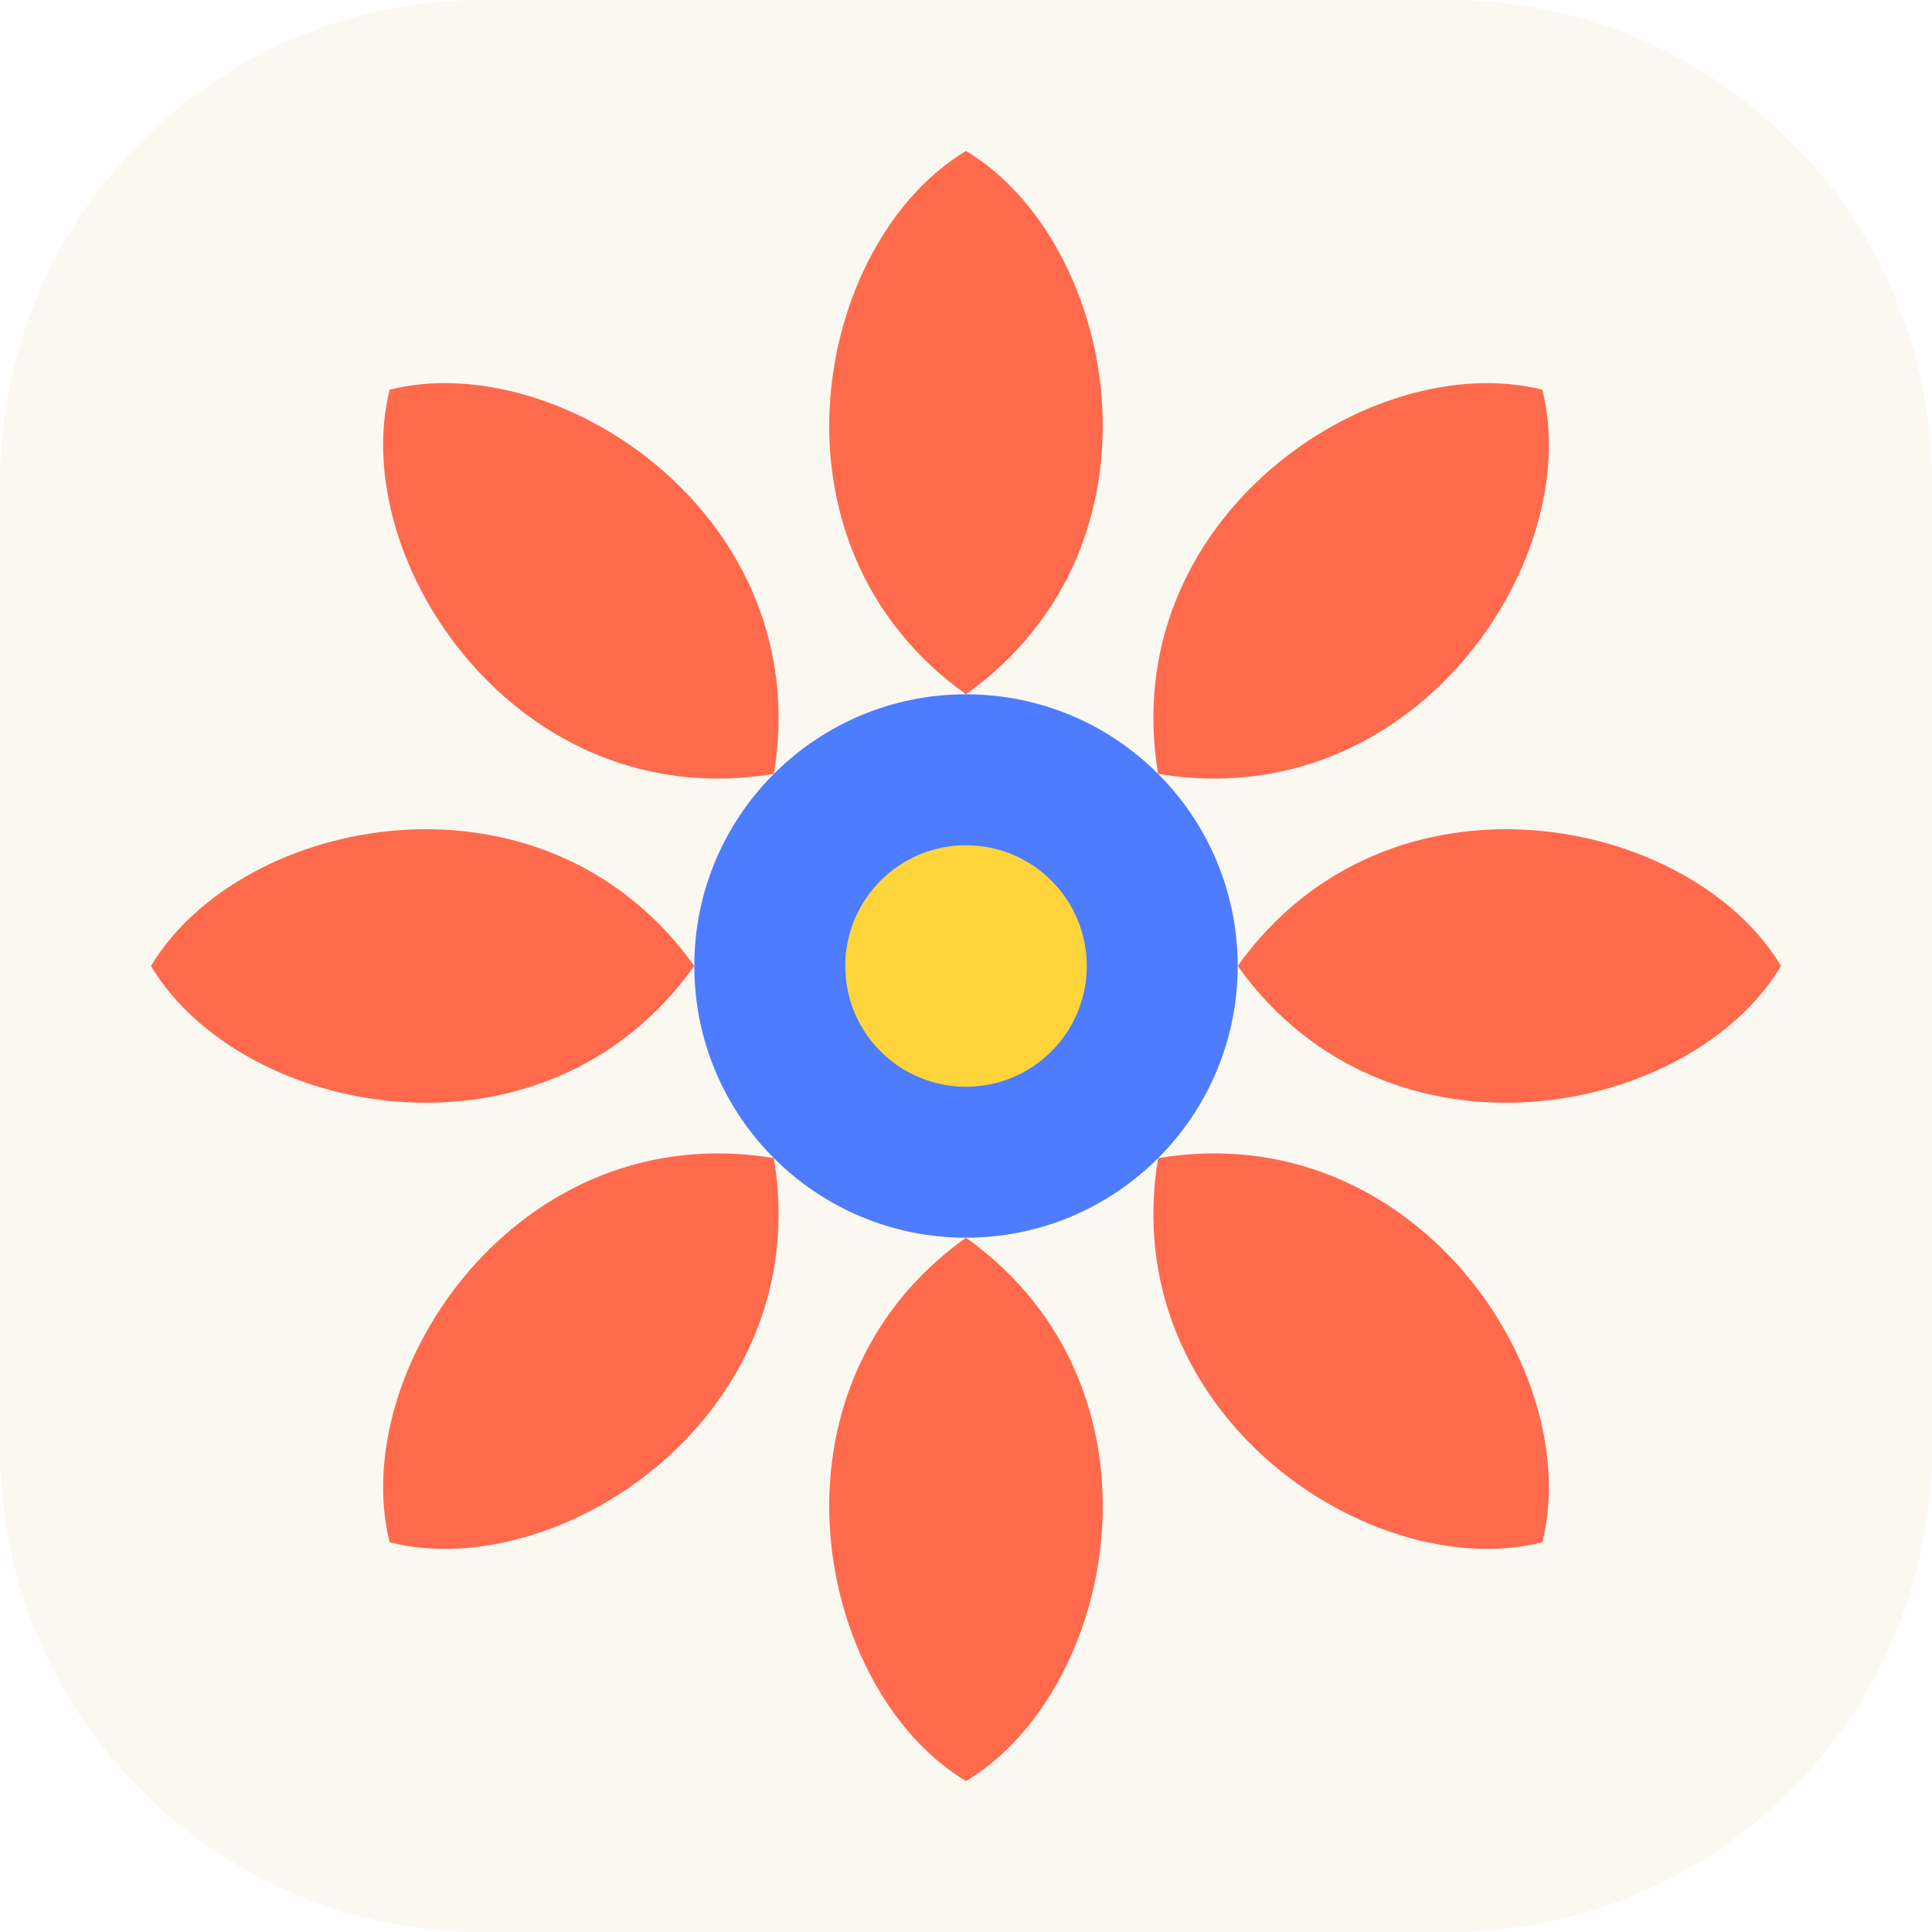
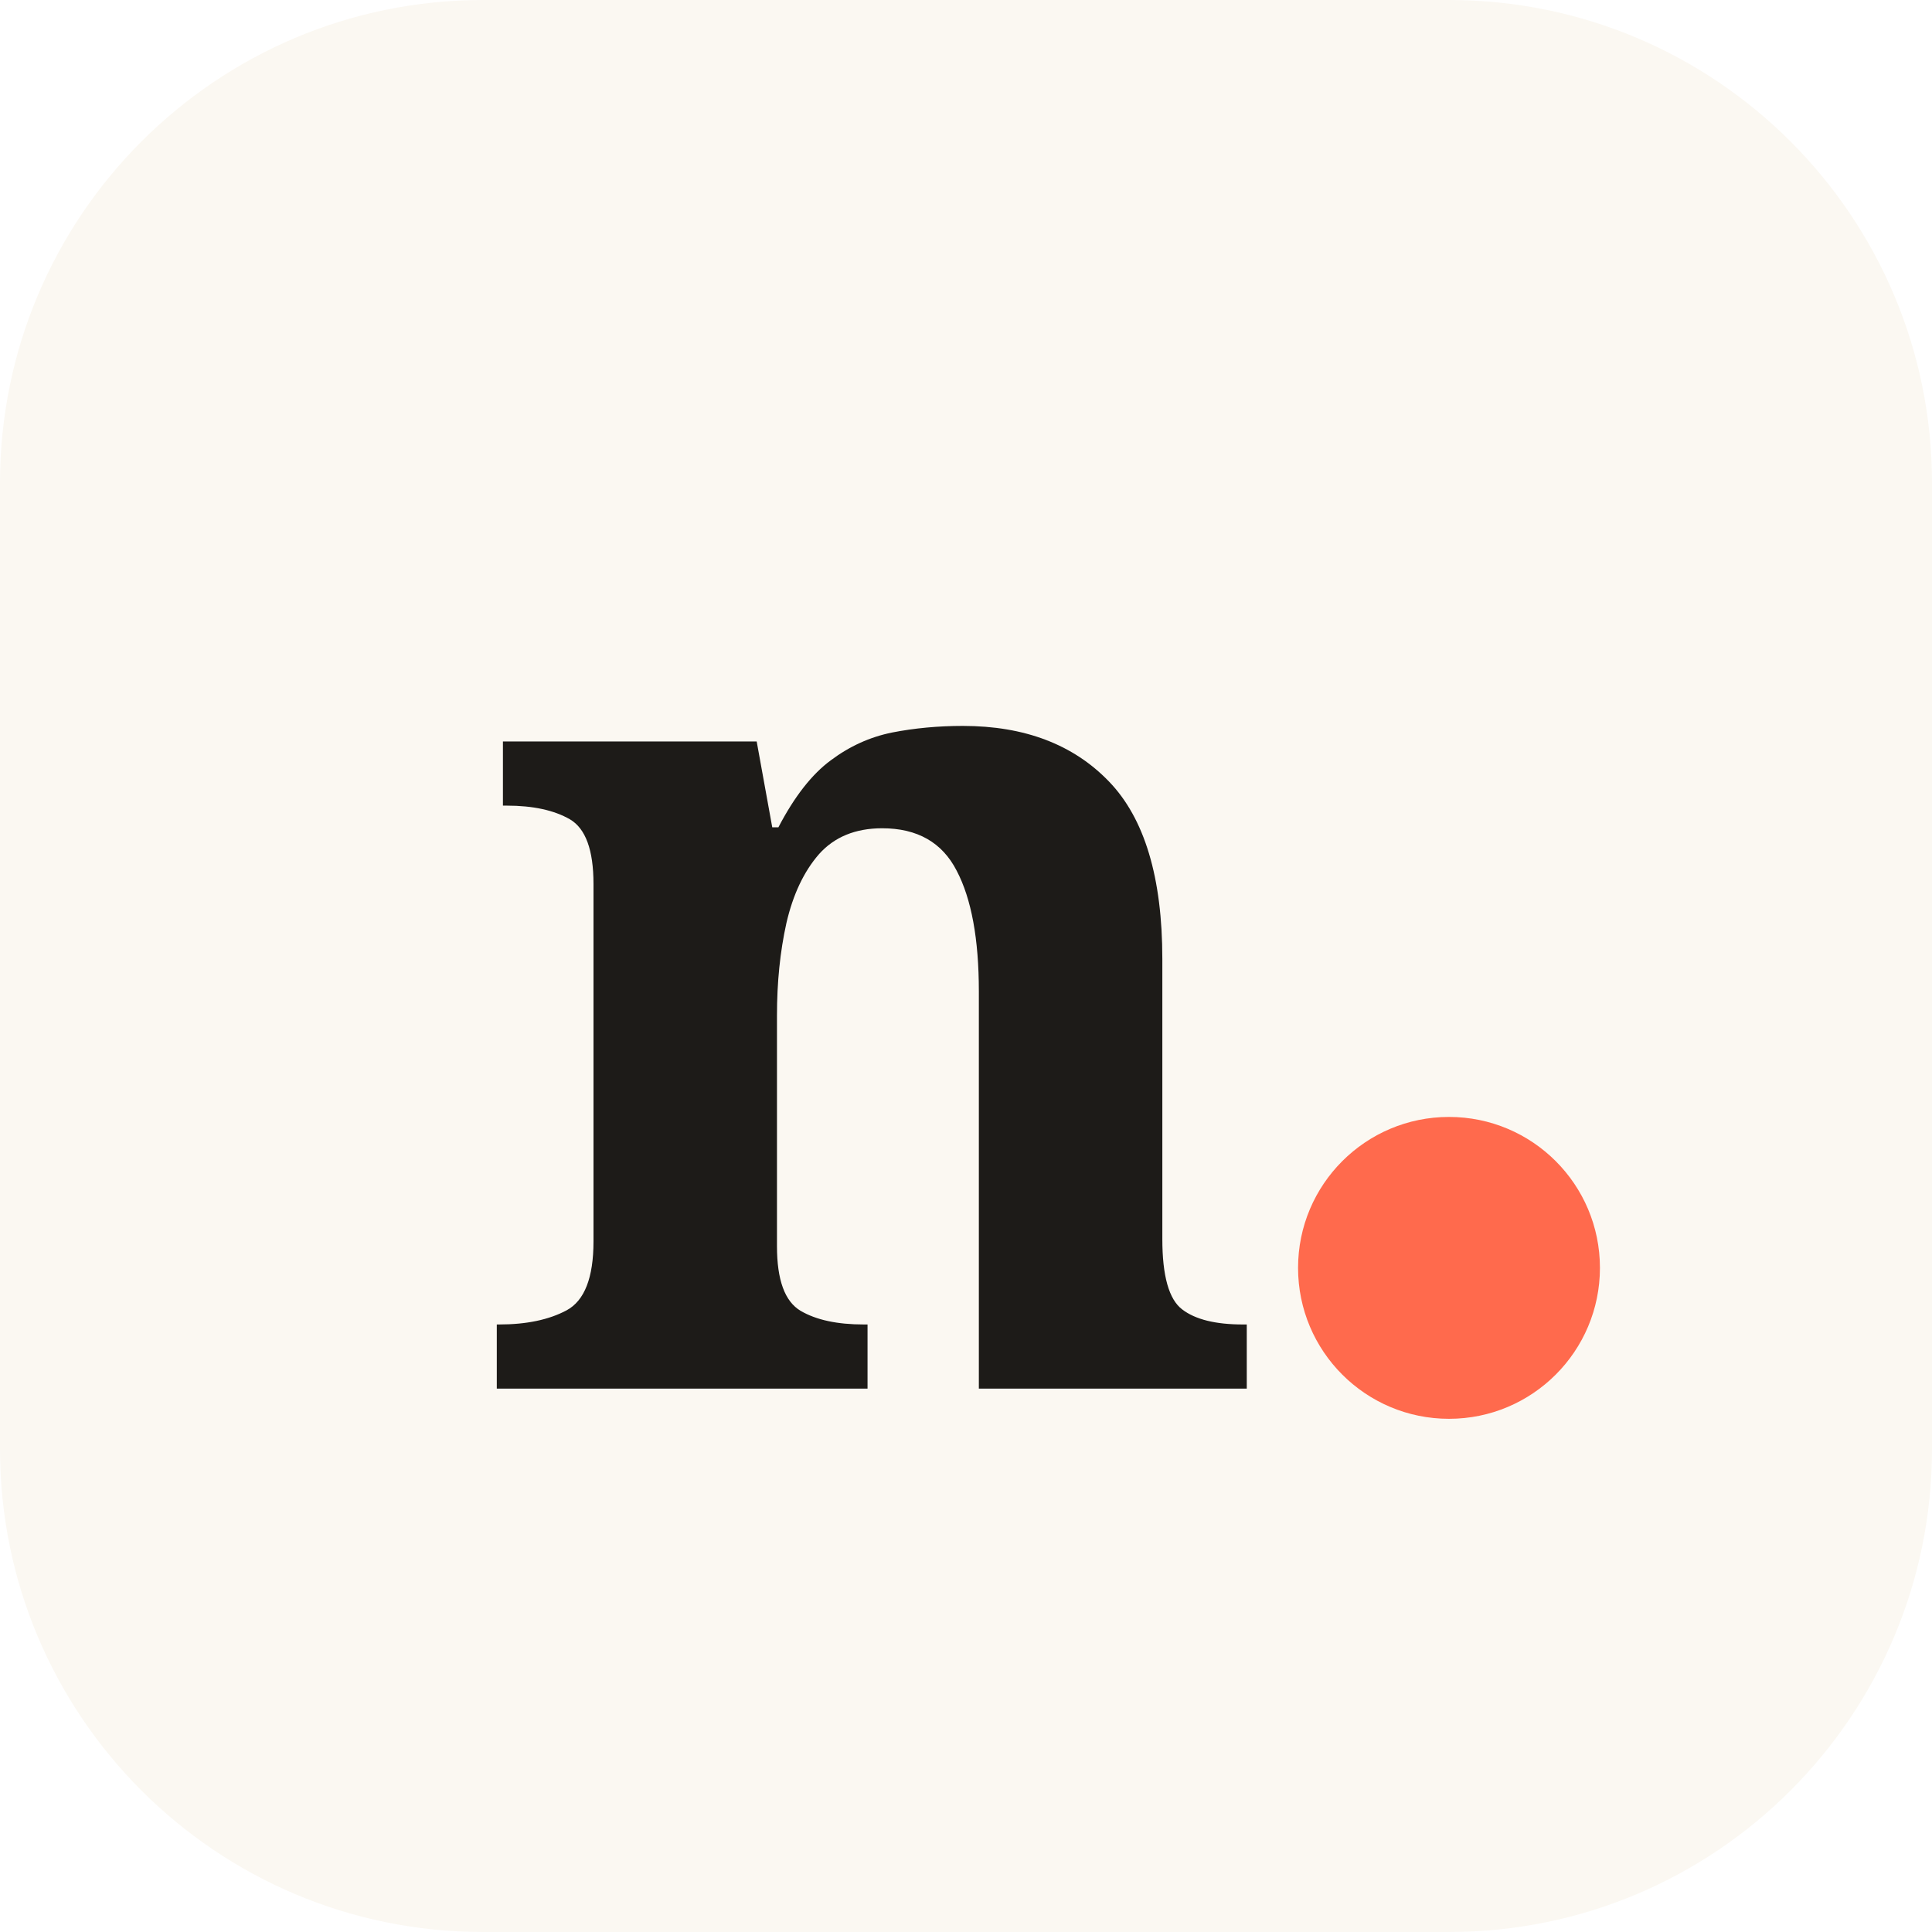
- <svg xmlns="http://www.w3.org/2000/svg" viewBox="-32 -32 64 64">
-   <rect x="-32" y="-32" width="64" height="64" rx="16" fill="#fbf8f2" />
-   <g fill="#ff6a4d">
-     <path id="p" d="M0 -9 C 7 -14, 5 -24, 0 -27 C -5 -24, -7 -14, 0 -9 Z" />
-     <use href="#p" transform="rotate(45)" />
-     <use href="#p" transform="rotate(90)" />
-     <use href="#p" transform="rotate(135)" />
-     <use href="#p" transform="rotate(180)" />
-     <use href="#p" transform="rotate(225)" />
-     <use href="#p" transform="rotate(270)" />
-     <use href="#p" transform="rotate(315)" />
-   </g>
-   <circle r="9" fill="#4d7cff" />
-   <circle r="4" fill="#ffd43b" />
+ <svg xmlns="http://www.w3.org/2000/svg" viewBox="0 0 64 64">
+   <rect width="64" height="64" rx="16" fill="#fbf8f2" />
+   <text x="29" y="46" text-anchor="middle" font-family="Georgia, serif" font-size="40" font-weight="700" fill="#1d1b18">n</text>
+   <circle cx="48" cy="42" r="5" fill="#ff6a4d" />
</svg>
